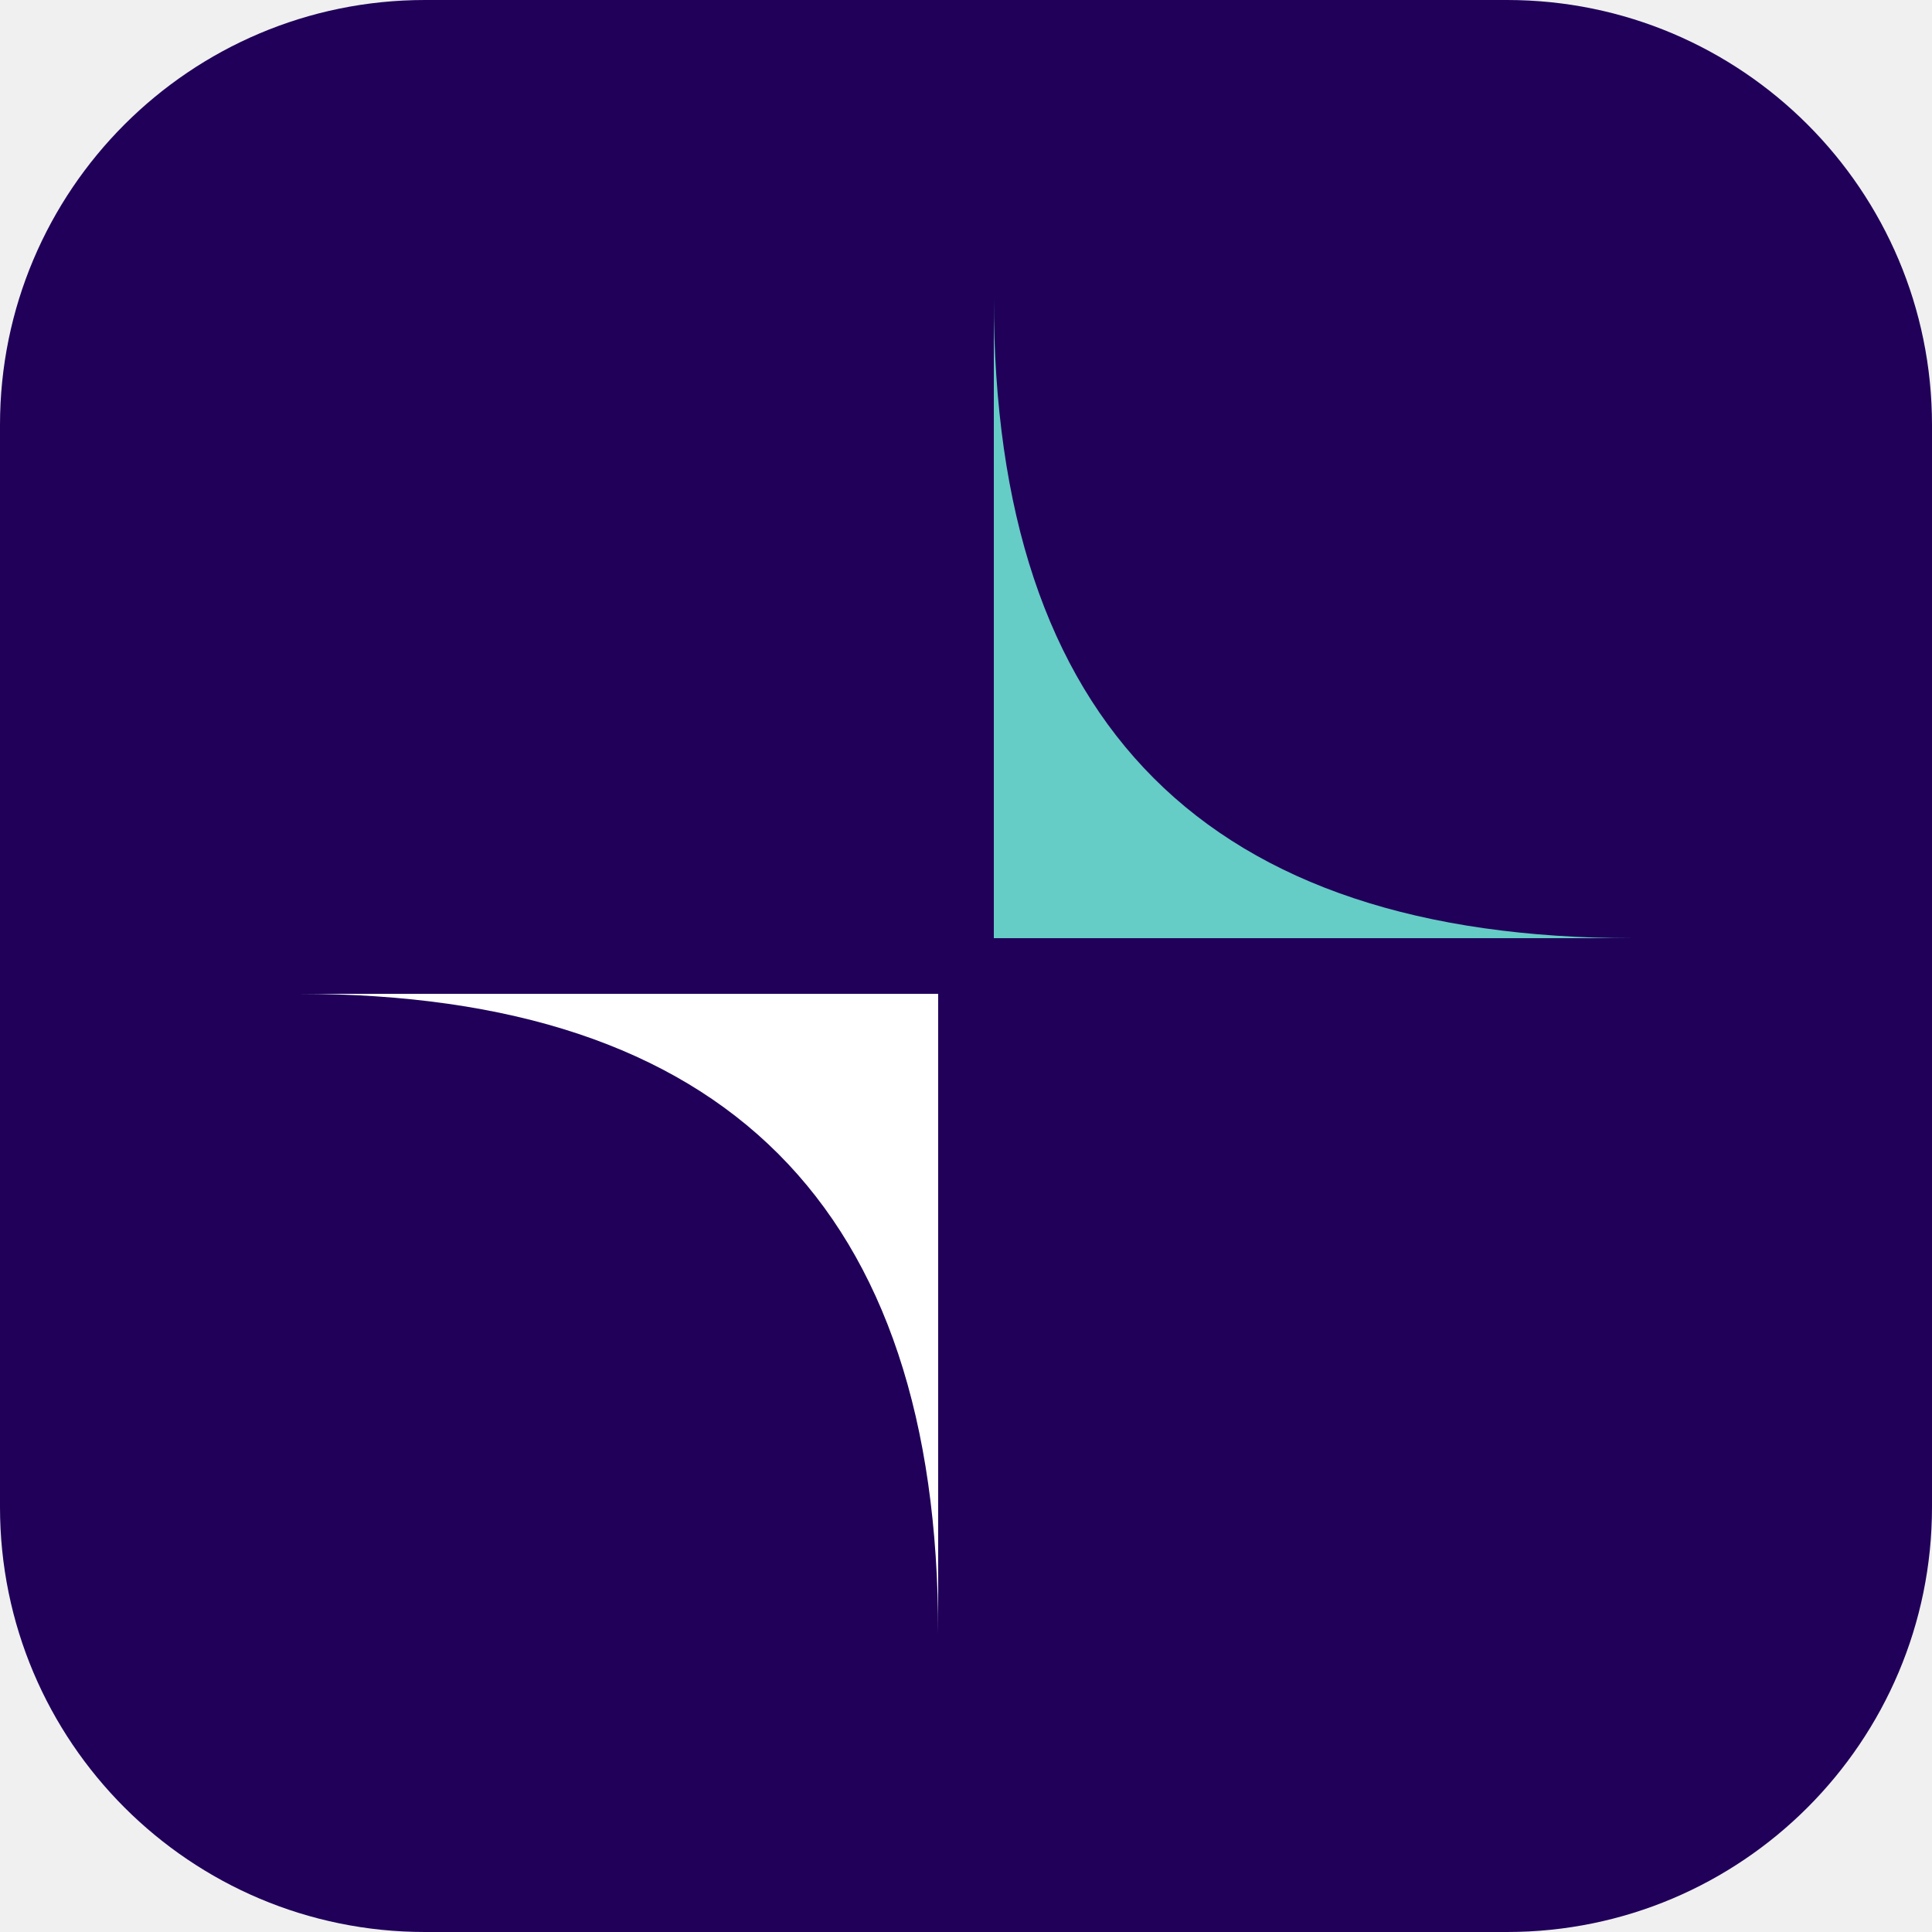
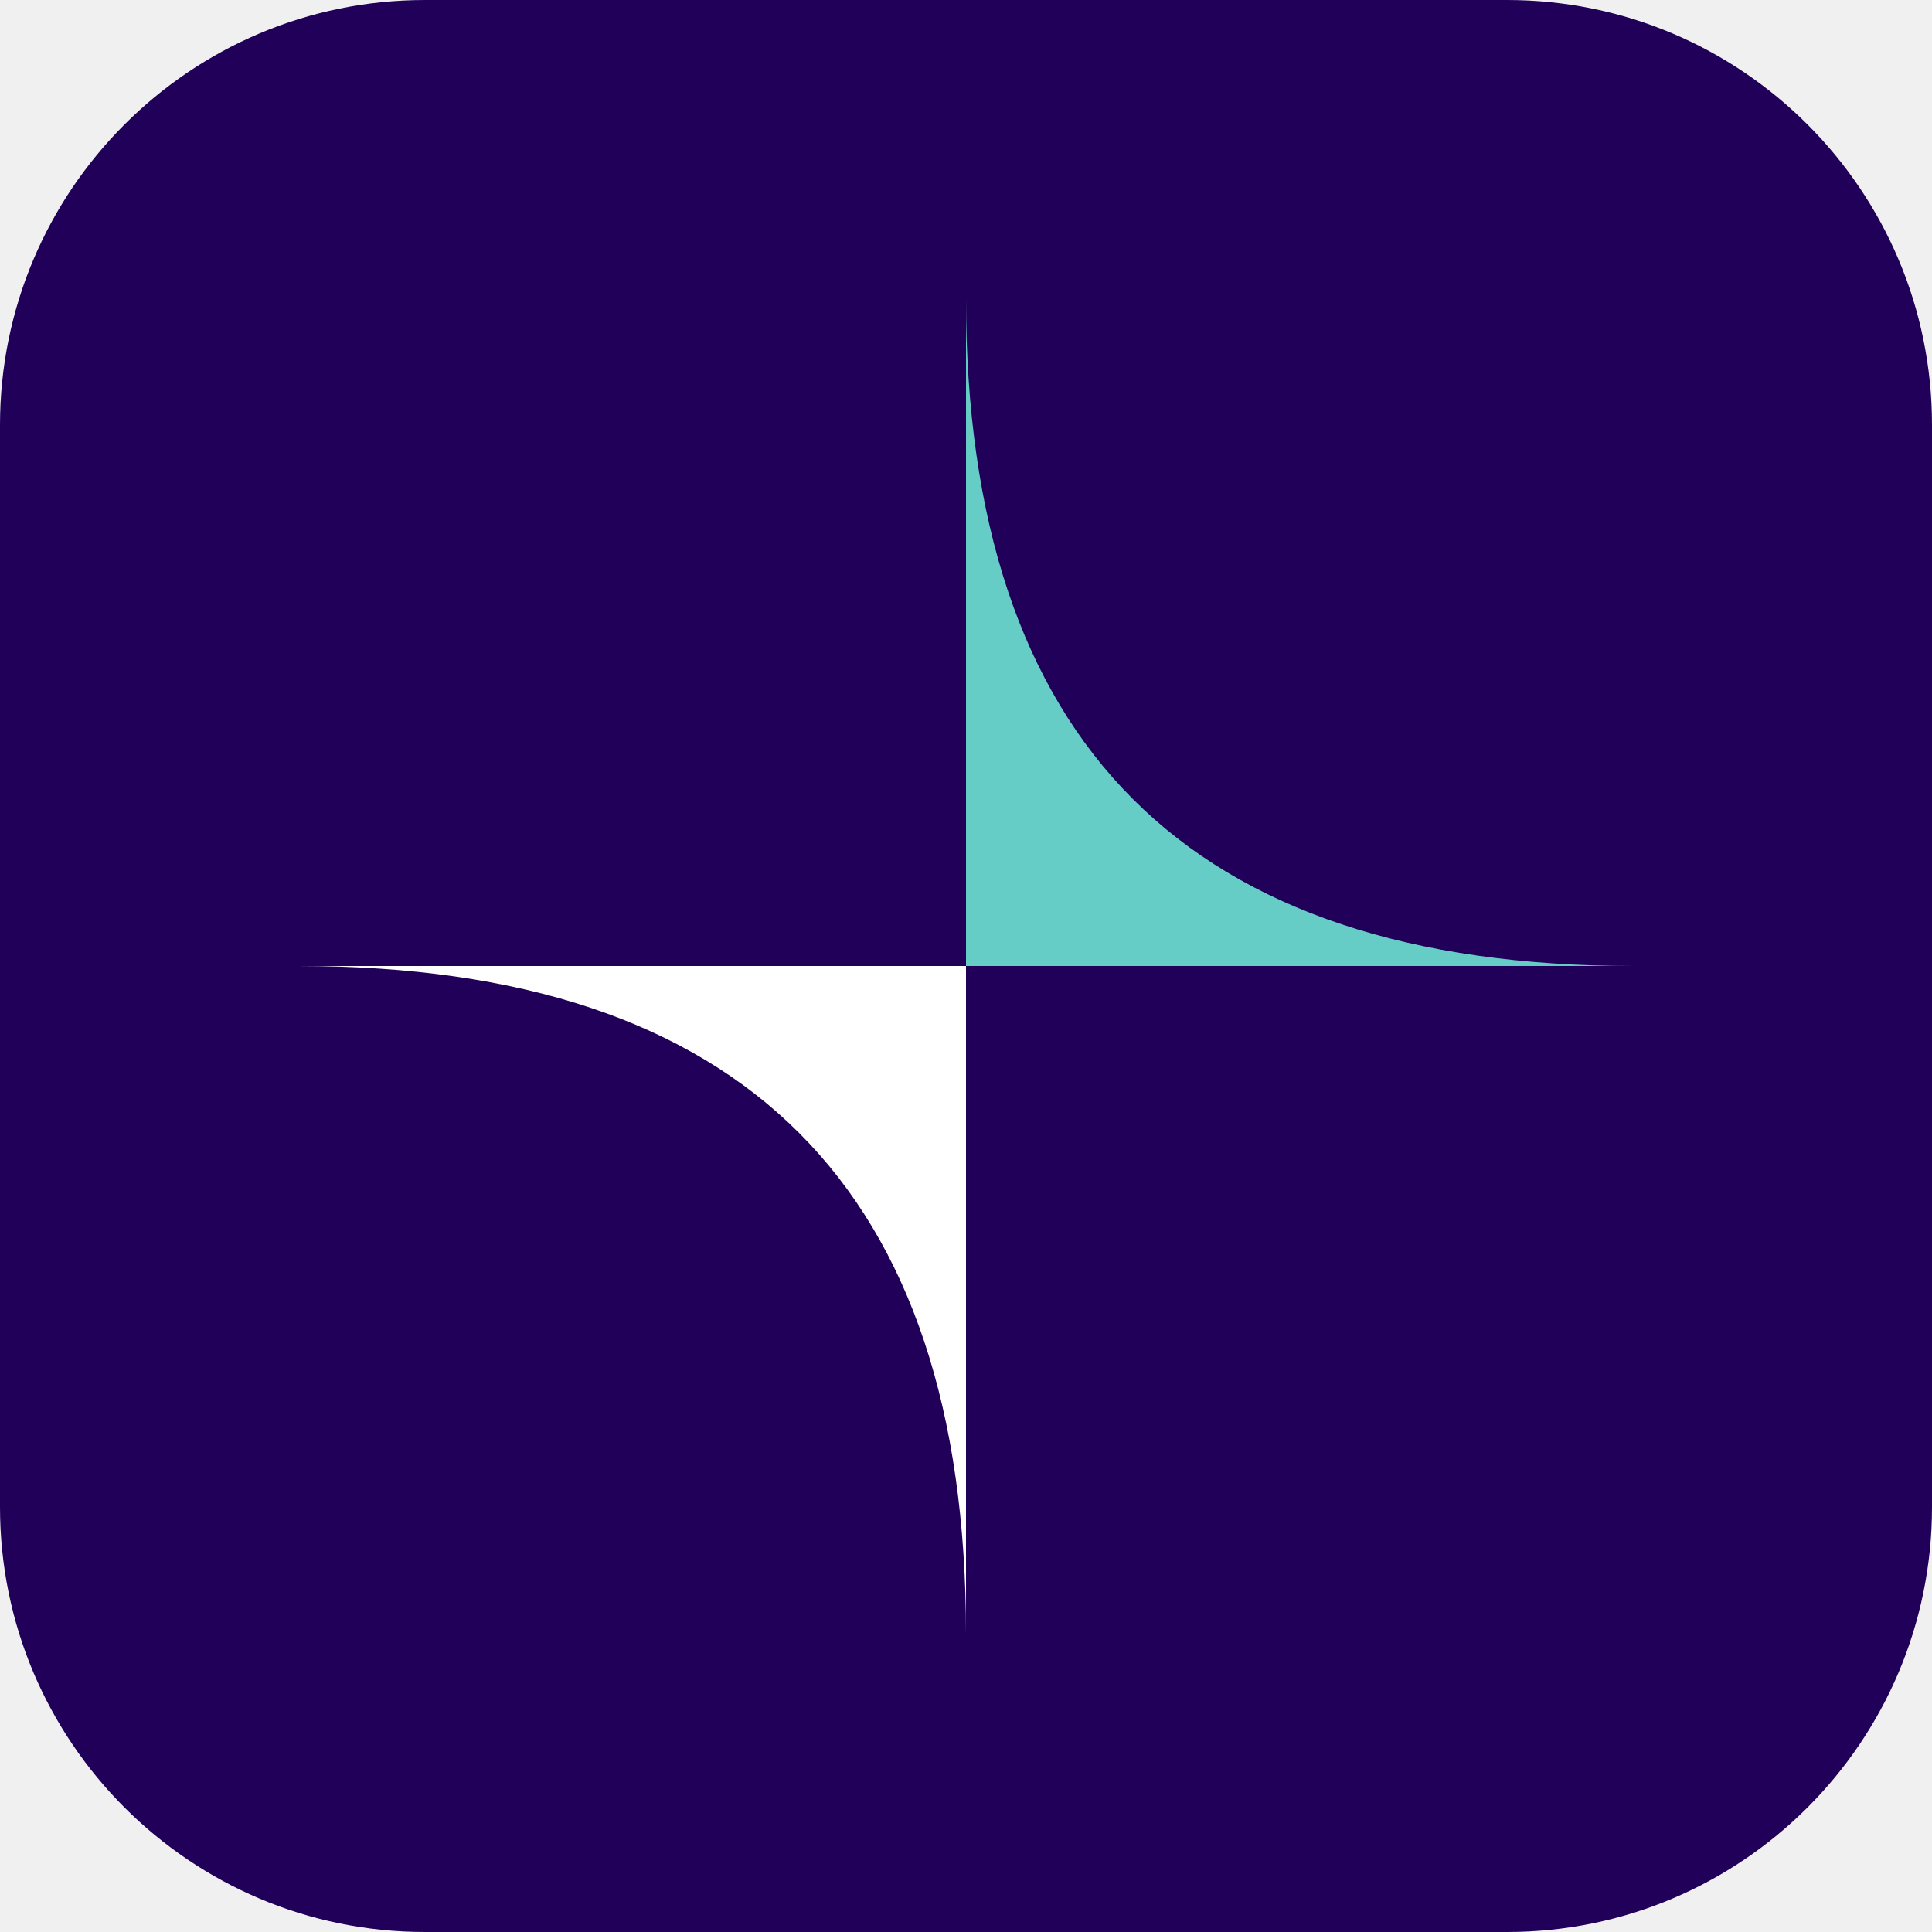
<svg xmlns="http://www.w3.org/2000/svg" viewBox="0 0 100 100">
  <rect width="100" height="100" rx="22" fill="#200059" />
  <g transform="translate(14 14) scale(.72)">
-     <path d="M52 48V2Q52 48 98 48Z" fill="#66ccc6" />
-     <path d="M48 52H2Q48 52 48 98Z" fill="#fff" />
+     <path d="M50 50V2Q50 50 98 50Z" fill="#66ccc6" />
+     <path d="M50 50H2Q50 50 50 98Z" fill="#fff" />
  </g>
</svg>
